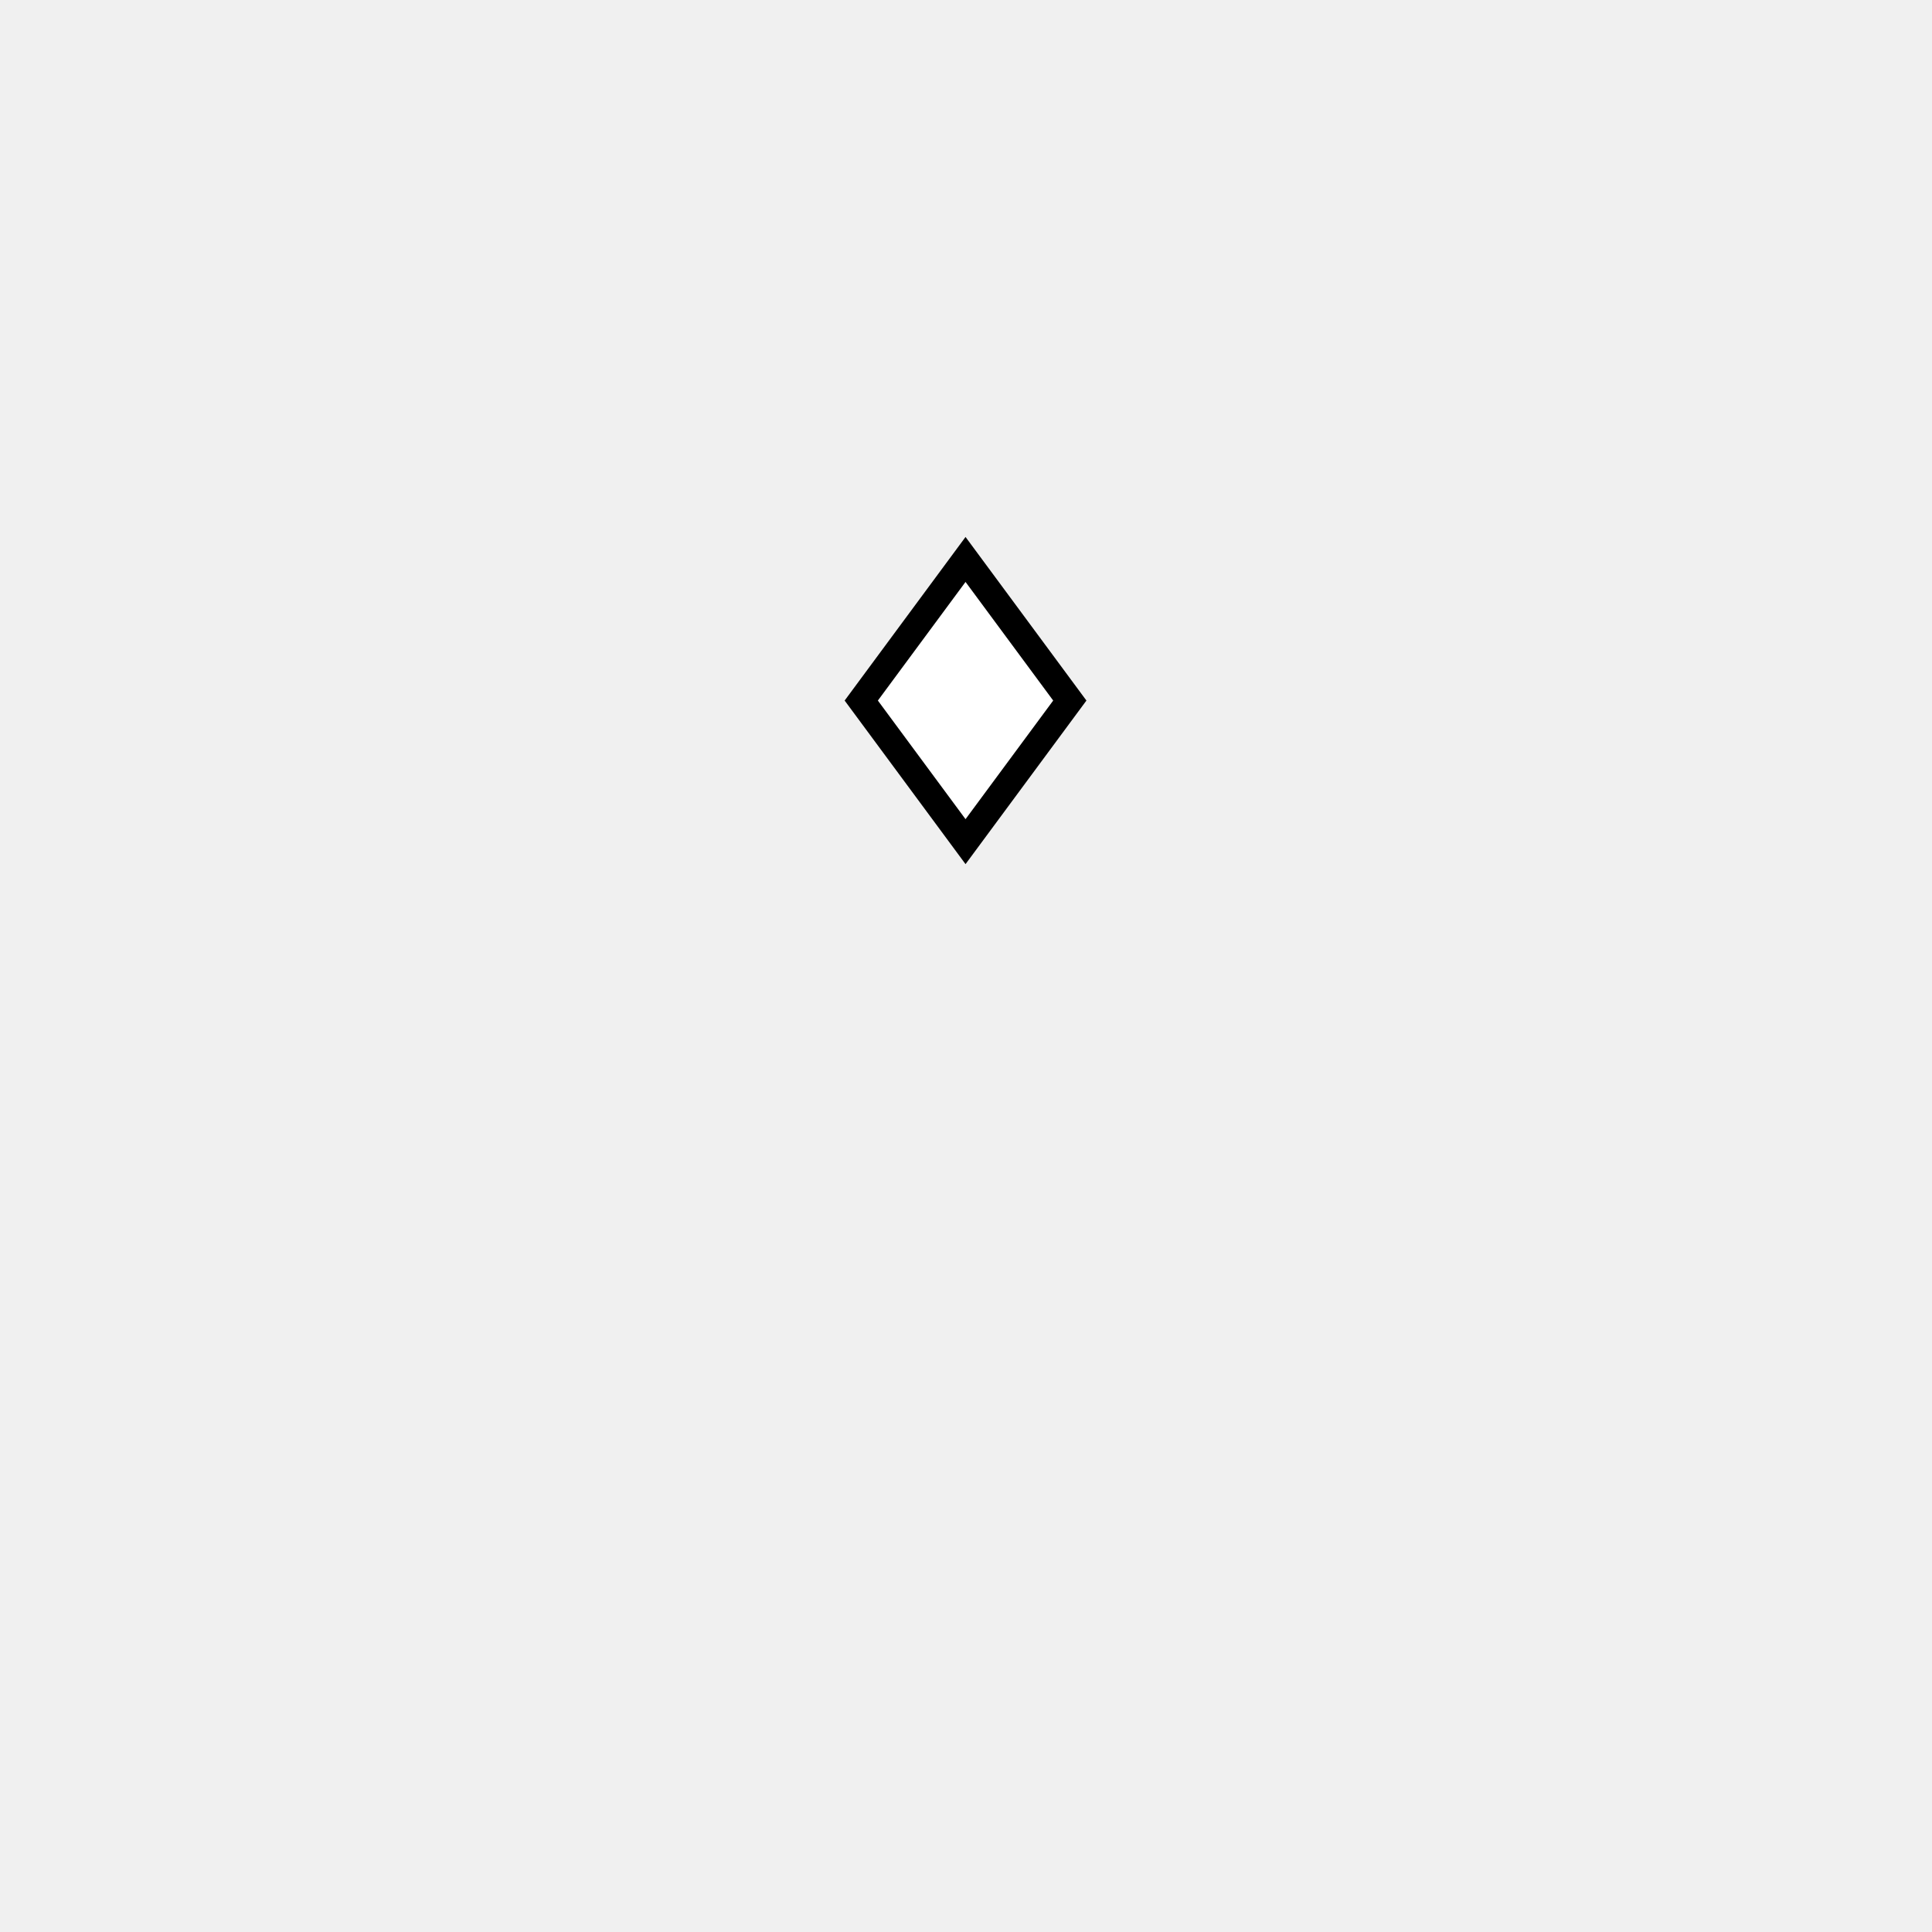
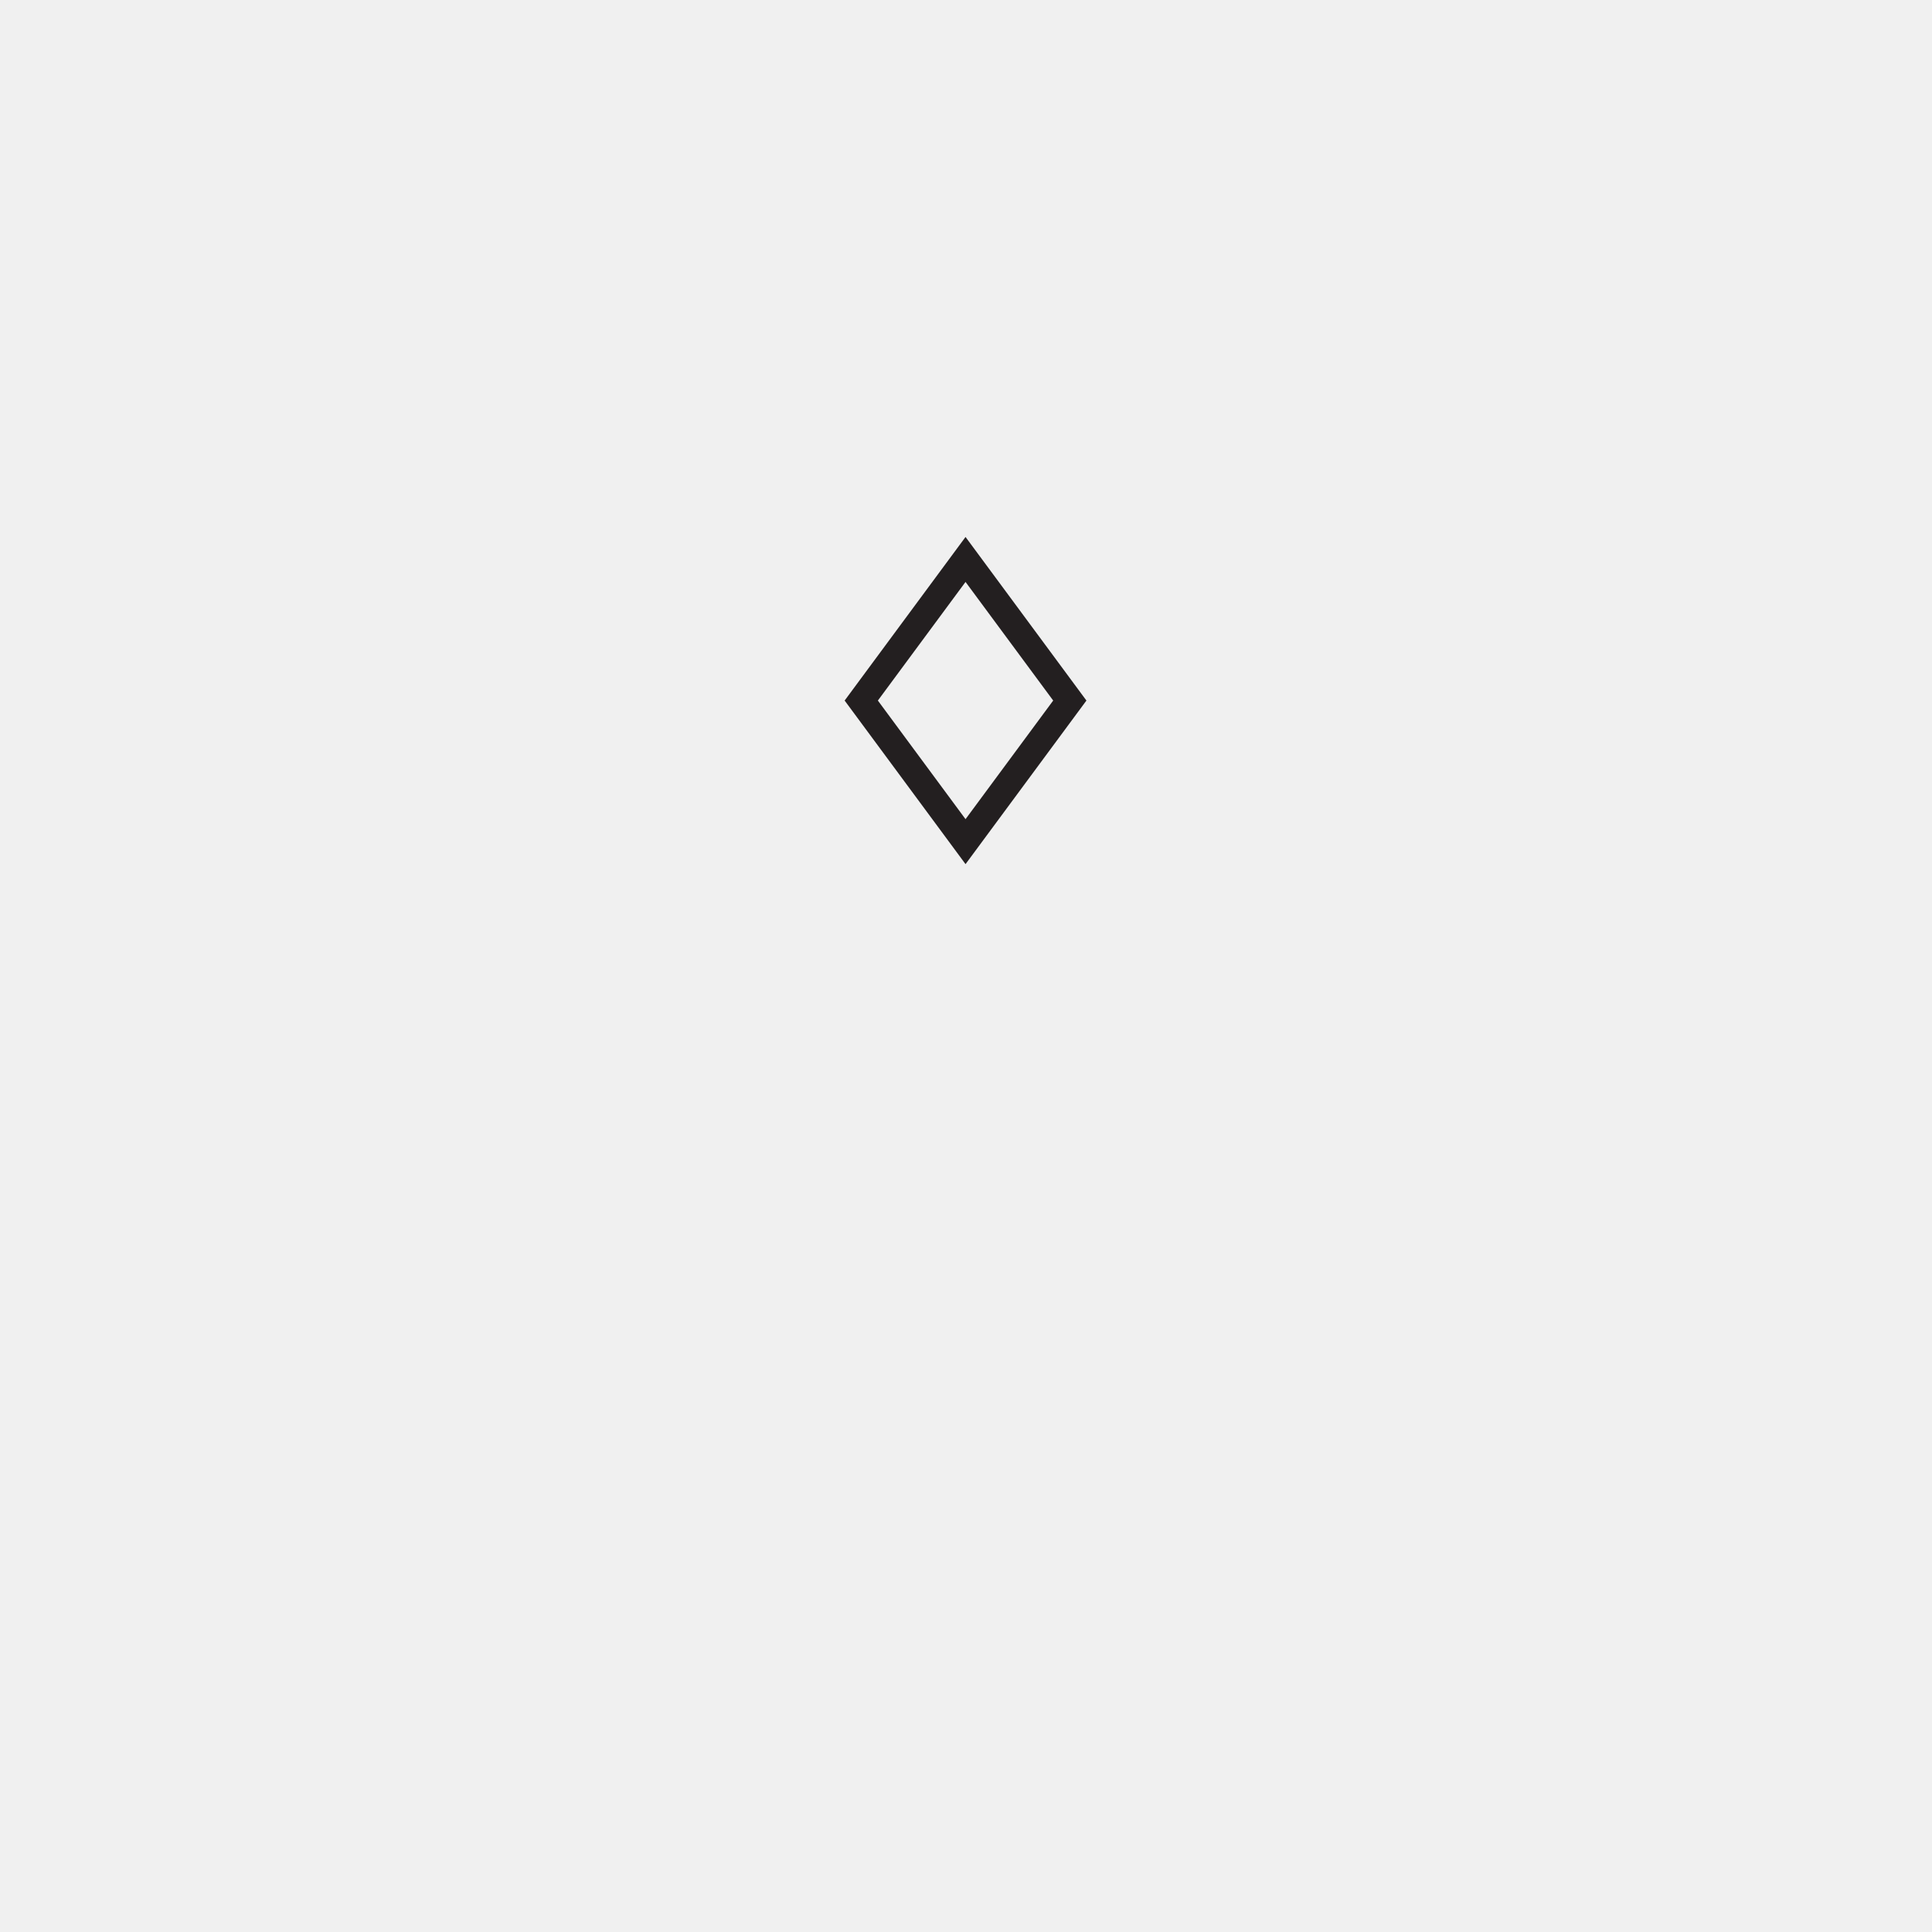
<svg xmlns="http://www.w3.org/2000/svg" version="1.0" width="32" height="32" id="svg2">
  <defs id="defs4">
    <clipPath clipPathUnits="userSpaceOnUse" id="clipPath6370">
      <g id="g6374" style="stroke-width:1" transform="translate(-93.6548,-588.3113)">
        <path d="M 51.032,72.594 H 246.283 V 821.565 H 51.032 Z" id="path6372" style="stroke-width:1" />
      </g>
    </clipPath>
    <clipPath clipPathUnits="userSpaceOnUse" id="clipPath6364">
      <g id="g6368" style="stroke-width:1" transform="translate(-96.2227,-584.4943)">
        <path d="M 51.032,72.594 H 246.283 V 821.565 H 51.032 Z" id="path6366" style="stroke-width:1" />
      </g>
    </clipPath>
    <clipPath clipPathUnits="userSpaceOnUse" id="clipPath6358">
      <g id="g6362" style="stroke-width:1" transform="translate(-91.6937,-584.4943)">
        <path d="M 51.032,72.594 H 246.283 V 821.565 H 51.032 Z" id="path6360" style="stroke-width:1" />
      </g>
    </clipPath>
    <clipPath clipPathUnits="userSpaceOnUse" id="clipPath6352">
      <g id="g6356" style="stroke-width:1" transform="translate(-94.7417,-584.4943)">
        <path d="M 51.032,72.594 H 246.283 V 821.565 H 51.032 Z" id="path6354" style="stroke-width:1" />
      </g>
    </clipPath>
    <clipPath clipPathUnits="userSpaceOnUse" id="clipPath5746">
      <g id="g5750" style="stroke-width:1" transform="translate(-67.7117,-613.0233)">
        <path d="M 51.032,72.594 H 246.283 V 821.565 H 51.032 Z" id="path5748" style="stroke-width:1" />
      </g>
    </clipPath>
    <clipPath clipPathUnits="userSpaceOnUse" id="clipPath5740">
      <g id="g5744" style="stroke-width:1" transform="translate(-63.6308,-613.0233)">
        <path d="M 51.032,72.594 H 246.283 V 821.565 H 51.032 Z" id="path5742" style="stroke-width:1" />
      </g>
    </clipPath>
    <clipPath clipPathUnits="userSpaceOnUse" id="clipPath5734">
      <g id="g5738" style="stroke-width:1" transform="translate(-66.2737,-613.0233)">
        <path d="M 51.032,72.594 H 246.283 V 821.565 H 51.032 Z" id="path5736" style="stroke-width:1" />
      </g>
    </clipPath>
    <clipPath clipPathUnits="userSpaceOnUse" id="clipPath5728">
      <g id="g5732" style="stroke-width:1" transform="translate(-64.4847,-612.9863)">
        <path d="M 51.032,72.594 H 246.283 V 821.565 H 51.032 Z" id="path5730" style="stroke-width:1" />
      </g>
    </clipPath>
    <clipPath clipPathUnits="userSpaceOnUse" id="clipPath5746-3">
      <g id="g5750-6" style="stroke-width:1" transform="translate(-67.7117,-613.0233)">
        <path d="M 51.032,72.594 H 246.283 V 821.565 H 51.032 Z" id="path5748-7" style="stroke-width:1" />
      </g>
    </clipPath>
    <clipPath clipPathUnits="userSpaceOnUse" id="clipPath5740-5">
      <g id="g5744-3" style="stroke-width:1" transform="translate(-63.6308,-613.0233)">
        <path d="M 51.032,72.594 H 246.283 V 821.565 H 51.032 Z" id="path5742-5" style="stroke-width:1" />
      </g>
    </clipPath>
    <clipPath clipPathUnits="userSpaceOnUse" id="clipPath5734-6">
      <g id="g5738-2" style="stroke-width:1" transform="translate(-66.2737,-613.0233)">
        <path d="M 51.032,72.594 H 246.283 V 821.565 H 51.032 Z" id="path5736-9" style="stroke-width:1" />
      </g>
    </clipPath>
    <clipPath clipPathUnits="userSpaceOnUse" id="clipPath5728-1">
      <g id="g5732-2" style="stroke-width:1" transform="translate(-64.4847,-612.9863)">
        <path d="M 51.032,72.594 H 246.283 V 821.565 H 51.032 Z" id="path5730-7" style="stroke-width:1" />
      </g>
    </clipPath>
    <clipPath clipPathUnits="userSpaceOnUse" id="clipPath5722">
      <g id="g5726" style="stroke-width:1" transform="translate(-96.0907,-612.8593)">
        <path d="M 51.032,72.594 H 246.283 V 821.565 H 51.032 Z" id="path5724" style="stroke-width:1" />
      </g>
    </clipPath>
    <clipPath clipPathUnits="userSpaceOnUse" id="clipPath5716">
      <g id="g5720" style="stroke-width:1" transform="translate(-91.9787,-612.8593)">
        <path d="M 51.032,72.594 H 246.283 V 821.565 H 51.032 Z" id="path5718" style="stroke-width:1" />
      </g>
    </clipPath>
    <clipPath clipPathUnits="userSpaceOnUse" id="clipPath5710">
      <g id="g5714" style="stroke-width:1" transform="translate(-92.5988,-612.9063)">
        <path d="M 51.032,72.594 H 246.283 V 821.565 H 51.032 Z" id="path5712" style="stroke-width:1" />
      </g>
    </clipPath>
    <clipPath clipPathUnits="userSpaceOnUse" id="clipPath5704">
      <g id="g5708" style="stroke-width:1" transform="translate(-94.6147,-612.8593)">
        <path d="M 51.032,72.594 H 246.283 V 821.565 H 51.032 Z" id="path5706" style="stroke-width:1" />
      </g>
    </clipPath>
    <clipPath clipPathUnits="userSpaceOnUse" id="clipPath6346">
      <g id="g6350" style="stroke-width:1" transform="translate(-66.3667,-584.6563)">
        <path d="M 51.032,72.594 H 246.283 V 821.565 H 51.032 Z" id="path6348" style="stroke-width:1" />
      </g>
    </clipPath>
    <clipPath clipPathUnits="userSpaceOnUse" id="clipPath6340">
      <g id="g6344" style="stroke-width:1" transform="translate(-67.8457,-584.6563)">
        <path d="M 51.032,72.594 H 246.283 V 821.565 H 51.032 Z" id="path6342" style="stroke-width:1" />
      </g>
    </clipPath>
    <clipPath clipPathUnits="userSpaceOnUse" id="clipPath6334">
      <g id="g6338" style="stroke-width:1" transform="translate(-63.3037,-584.6563)">
        <path d="M 51.032,72.594 H 246.283 V 821.565 H 51.032 Z" id="path6336" style="stroke-width:1" />
      </g>
    </clipPath>
    <clipPath clipPathUnits="userSpaceOnUse" id="clipPath6328">
      <g id="g6332" style="stroke-width:1" transform="translate(-64.4707,-584.6253)">
        <path d="M 51.032,72.594 H 246.283 V 821.565 H 51.032 Z" id="path6330" style="stroke-width:1" />
      </g>
    </clipPath>
    <clipPath clipPathUnits="userSpaceOnUse" id="clipPath6370-0">
      <g id="g6374-9" style="stroke-width:1" transform="translate(-93.6548,-588.3113)">
        <path d="M 51.032,72.594 H 246.283 V 821.565 H 51.032 Z" id="path6372-3" style="stroke-width:1" />
      </g>
    </clipPath>
    <clipPath clipPathUnits="userSpaceOnUse" id="clipPath6364-6">
      <g id="g6368-0" style="stroke-width:1" transform="translate(-96.2227,-584.4943)">
        <path d="M 51.032,72.594 H 246.283 V 821.565 H 51.032 Z" id="path6366-6" style="stroke-width:1" />
      </g>
    </clipPath>
    <clipPath clipPathUnits="userSpaceOnUse" id="clipPath6358-2">
      <g id="g6362-6" style="stroke-width:1" transform="translate(-91.6937,-584.4943)">
        <path d="M 51.032,72.594 H 246.283 V 821.565 H 51.032 Z" id="path6360-1" style="stroke-width:1" />
      </g>
    </clipPath>
    <clipPath clipPathUnits="userSpaceOnUse" id="clipPath6352-8">
      <g id="g6356-7" style="stroke-width:1" transform="translate(-94.7417,-584.4943)">
        <path d="M 51.032,72.594 H 246.283 V 821.565 H 51.032 Z" id="path6354-9" style="stroke-width:1" />
      </g>
    </clipPath>
    <clipPath clipPathUnits="userSpaceOnUse" id="clipPath6322">
      <g id="g6326" style="stroke-width:1" transform="translate(-67.7657,-557.0023)">
        <path d="M 51.032,72.594 H 246.283 V 821.565 H 51.032 Z" id="path6324" style="stroke-width:1" />
      </g>
    </clipPath>
    <clipPath clipPathUnits="userSpaceOnUse" id="clipPath6316">
      <g id="g6320" style="stroke-width:1" transform="translate(-63.7807,-557.0023)">
        <path d="M 51.032,72.594 H 246.283 V 821.565 H 51.032 Z" id="path6318" style="stroke-width:1" />
      </g>
    </clipPath>
    <clipPath clipPathUnits="userSpaceOnUse" id="clipPath6310">
      <g id="g6314" style="stroke-width:1" transform="translate(-66.2267,-557.0023)">
        <path d="M 51.032,72.594 H 246.283 V 821.565 H 51.032 Z" id="path6312" style="stroke-width:1" />
      </g>
    </clipPath>
    <clipPath clipPathUnits="userSpaceOnUse" id="clipPath6304">
      <g id="g6308" style="stroke-width:1" transform="translate(-69.3277,-557.0063)">
        <path d="M 51.032,72.594 H 246.283 V 821.565 H 51.032 Z" id="path6306" style="stroke-width:1" />
      </g>
    </clipPath>
    <clipPath clipPathUnits="userSpaceOnUse" id="clipPath6298">
      <g id="g6302" style="stroke-width:1" transform="translate(-69.0658,-557.2443)">
        <path d="M 51.032,72.594 H 246.283 V 821.565 H 51.032 Z" id="path6300" style="stroke-width:1" />
      </g>
    </clipPath>
    <clipPath clipPathUnits="userSpaceOnUse" id="clipPath5698">
      <g id="g5702" style="stroke-width:1" transform="translate(-96.1608,-560.8193)">
        <path d="M 51.032,72.594 H 246.283 V 821.565 H 51.032 Z" id="path5700" style="stroke-width:1" />
      </g>
    </clipPath>
    <clipPath clipPathUnits="userSpaceOnUse" id="clipPath5692">
      <g id="g5696" style="stroke-width:1" transform="translate(-95.7238,-556.9193)">
        <path d="M 51.032,72.594 H 246.283 V 821.565 H 51.032 Z" id="path5694" style="stroke-width:1" />
      </g>
    </clipPath>
    <clipPath clipPathUnits="userSpaceOnUse" id="clipPath5686">
      <g id="g5690" style="stroke-width:1" transform="translate(-91.7388,-556.9193)">
        <path d="M 51.032,72.594 H 246.283 V 821.565 H 51.032 Z" id="path5688" style="stroke-width:1" />
      </g>
    </clipPath>
    <clipPath clipPathUnits="userSpaceOnUse" id="clipPath5680">
      <g id="g5684" style="stroke-width:1" transform="translate(-94.1848,-556.9193)">
        <path d="M 51.032,72.594 H 246.283 V 821.565 H 51.032 Z" id="path5682" style="stroke-width:1" />
      </g>
    </clipPath>
    <clipPath clipPathUnits="userSpaceOnUse" id="clipPath5674">
      <g id="g5678" style="stroke-width:1" transform="translate(-97.2858,-556.9233)">
        <path d="M 51.032,72.594 H 246.283 V 821.565 H 51.032 Z" id="path5676" style="stroke-width:1" />
      </g>
    </clipPath>
    <clipPath clipPathUnits="userSpaceOnUse" id="clipPath5668">
      <g id="g5672" style="stroke-width:1" transform="translate(-97.0247,-557.1624)">
        <path d="M 51.032,72.594 H 246.283 V 821.565 H 51.032 Z" id="path5670" style="stroke-width:1" />
      </g>
    </clipPath>
    <clipPath clipPathUnits="userSpaceOnUse" id="clipPath6262">
      <g id="g6266" style="stroke-width:1" transform="translate(-63.1497,-526.1773)">
        <path d="M 51.032,72.594 H 246.283 V 821.565 H 51.032 Z" id="path6264" style="stroke-width:1" />
      </g>
    </clipPath>
    <clipPath clipPathUnits="userSpaceOnUse" id="clipPath6256">
      <g id="g6260" style="stroke-width:1" transform="translate(-66.1958,-526.1353)">
        <path d="M 51.032,72.594 H 246.283 V 821.565 H 51.032 Z" id="path6258" style="stroke-width:1" />
      </g>
    </clipPath>
    <clipPath clipPathUnits="userSpaceOnUse" id="clipPath6250">
      <g id="g6254" style="stroke-width:1" transform="translate(-62.1647,-526.1353)">
        <path d="M 51.032,72.594 H 246.283 V 821.565 H 51.032 Z" id="path6252" style="stroke-width:1" />
      </g>
    </clipPath>
    <clipPath clipPathUnits="userSpaceOnUse" id="clipPath6244">
      <g id="g6248" style="stroke-width:1" transform="translate(-64.8078,-526.1353)">
        <path d="M 51.032,72.594 H 246.283 V 821.565 H 51.032 Z" id="path6246" style="stroke-width:1" />
      </g>
    </clipPath>
    <clipPath clipPathUnits="userSpaceOnUse" id="clipPath5632">
      <g id="g5636" style="stroke-width:1" transform="translate(-78.8098,-526.1773)">
        <path d="M 51.032,72.594 H 246.283 V 821.565 H 51.032 Z" id="path5634" style="stroke-width:1" />
      </g>
    </clipPath>
    <clipPath clipPathUnits="userSpaceOnUse" id="clipPath5626">
      <g id="g5630" style="stroke-width:1" transform="translate(-81.8557,-526.1353)">
        <path d="M 51.032,72.594 H 246.283 V 821.565 H 51.032 Z" id="path5628" style="stroke-width:1" />
      </g>
    </clipPath>
    <clipPath clipPathUnits="userSpaceOnUse" id="clipPath5620">
      <g id="g5624" style="stroke-width:1" transform="translate(-77.8248,-526.1353)">
        <path d="M 51.032,72.594 H 246.283 V 821.565 H 51.032 Z" id="path5622" style="stroke-width:1" />
      </g>
    </clipPath>
    <clipPath clipPathUnits="userSpaceOnUse" id="clipPath5614">
      <g id="g5618" style="stroke-width:1" transform="translate(-80.4668,-526.1353)">
        <path d="M 51.032,72.594 H 246.283 V 821.565 H 51.032 Z" id="path5616" style="stroke-width:1" />
      </g>
    </clipPath>
    <clipPath clipPathUnits="userSpaceOnUse" id="clipPath5608">
      <g id="g5612" style="stroke-width:1" transform="translate(-83.4128,-534.4143)">
        <path d="M 51.032,72.594 H 246.283 V 821.565 H 51.032 Z" id="path5610" style="stroke-width:1" />
      </g>
    </clipPath>
    <clipPath clipPathUnits="userSpaceOnUse" id="clipPath6292">
      <g id="g6296" style="stroke-width:1" transform="translate(-97.2428,-526.1393)">
        <path d="M 51.032,72.594 H 246.283 V 821.565 H 51.032 Z" id="path6294" style="stroke-width:1" />
      </g>
    </clipPath>
    <clipPath clipPathUnits="userSpaceOnUse" id="clipPath6286">
      <g id="g6290" style="stroke-width:1" transform="translate(-93.1237,-526.1393)">
        <path d="M 51.032,72.594 H 246.283 V 821.565 H 51.032 Z" id="path6288" style="stroke-width:1" />
      </g>
    </clipPath>
    <clipPath clipPathUnits="userSpaceOnUse" id="clipPath6280">
      <g id="g6284" style="stroke-width:1" transform="translate(-95.7677,-526.1364)">
        <path d="M 51.032,72.594 H 246.283 V 821.565 H 51.032 Z" id="path6282" style="stroke-width:1" />
      </g>
    </clipPath>
    <clipPath clipPathUnits="userSpaceOnUse" id="clipPath6274">
      <g id="g6278" style="stroke-width:1" transform="translate(-94.0858,-526.1393)">
        <path d="M 51.032,72.594 H 246.283 V 821.565 H 51.032 Z" id="path6276" style="stroke-width:1" />
      </g>
    </clipPath>
    <clipPath clipPathUnits="userSpaceOnUse" id="clipPath6268">
      <g id="g6272" style="stroke-width:1" transform="translate(-94.0858,-526.1393)">
        <path d="M 51.032,72.594 H 246.283 V 821.565 H 51.032 Z" id="path6270" style="stroke-width:1" />
      </g>
    </clipPath>
    <clipPath clipPathUnits="userSpaceOnUse" id="clipPath6238">
      <g id="g6242" style="stroke-width:1" transform="translate(-80.3508,-499.5693)">
        <path d="M 51.032,72.594 H 246.283 V 821.565 H 51.032 Z" id="path6240" style="stroke-width:1" />
      </g>
    </clipPath>
    <clipPath clipPathUnits="userSpaceOnUse" id="clipPath6232">
      <g id="g6236" style="stroke-width:1" transform="translate(-83.6057,-507.2163)">
        <path d="M 51.032,72.594 H 246.283 V 821.565 H 51.032 Z" id="path6234" style="stroke-width:1" />
      </g>
    </clipPath>
    <clipPath clipPathUnits="userSpaceOnUse" id="clipPath6226">
      <g id="g6230" style="stroke-width:1" transform="translate(-81.9297,-499.5703)">
        <path d="M 51.032,72.594 H 246.283 V 821.565 H 51.032 Z" id="path6228" style="stroke-width:1" />
      </g>
    </clipPath>
    <clipPath clipPathUnits="userSpaceOnUse" id="clipPath6220">
      <g id="g6224" style="stroke-width:1" transform="translate(-79.1317,-499.5703)">
        <path d="M 51.032,72.594 H 246.283 V 821.565 H 51.032 Z" id="path6222" style="stroke-width:1" />
      </g>
    </clipPath>
    <clipPath clipPathUnits="userSpaceOnUse" id="clipPath6190">
      <g id="g6194" style="stroke-width:1" transform="translate(-67.1807,-471.1583)">
        <path d="M 51.032,72.594 H 246.283 V 821.565 H 51.032 Z" id="path6192" style="stroke-width:1" />
      </g>
    </clipPath>
    <clipPath clipPathUnits="userSpaceOnUse" id="clipPath6184">
      <g id="g6188" style="stroke-width:1" transform="translate(-61.9137,-471.1583)">
        <path d="M 51.032,72.594 H 246.283 V 821.565 H 51.032 Z" id="path6186" style="stroke-width:1" />
      </g>
    </clipPath>
    <clipPath clipPathUnits="userSpaceOnUse" id="clipPath6178">
      <g id="g6182" style="stroke-width:1" transform="translate(-63.2988,-471.0943)">
        <path d="M 51.032,72.594 H 246.283 V 821.565 H 51.032 Z" id="path6180" style="stroke-width:1" />
      </g>
    </clipPath>
    <clipPath clipPathUnits="userSpaceOnUse" id="clipPath6172">
      <g id="g6176" style="stroke-width:1" transform="translate(-64.2437,-474.0123)">
        <path d="M 51.032,72.594 H 246.283 V 821.565 H 51.032 Z" id="path6174" style="stroke-width:1" />
      </g>
    </clipPath>
    <clipPath clipPathUnits="userSpaceOnUse" id="clipPath6166">
      <g id="g6170" style="stroke-width:1" transform="translate(-65.4877,-471.1583)">
        <path d="M 51.032,72.594 H 246.283 V 821.565 H 51.032 Z" id="path6168" style="stroke-width:1" />
      </g>
    </clipPath>
    <clipPath clipPathUnits="userSpaceOnUse" id="clipPath5572">
      <g id="g5576" style="stroke-width:1" transform="translate(-95.3398,-471.0613)">
        <path d="M 51.032,72.594 H 246.283 V 821.565 H 51.032 Z" id="path5574" style="stroke-width:1" />
      </g>
    </clipPath>
    <clipPath clipPathUnits="userSpaceOnUse" id="clipPath5566">
      <g id="g5570" style="stroke-width:1" transform="translate(-90.0737,-471.0613)">
        <path d="M 51.032,72.594 H 246.283 V 821.565 H 51.032 Z" id="path5568" style="stroke-width:1" />
      </g>
    </clipPath>
    <clipPath clipPathUnits="userSpaceOnUse" id="clipPath5560">
      <g id="g5564" style="stroke-width:1" transform="translate(-91.4587,-470.9973)">
        <path d="M 51.032,72.594 H 246.283 V 821.565 H 51.032 Z" id="path5562" style="stroke-width:1" />
      </g>
    </clipPath>
    <clipPath clipPathUnits="userSpaceOnUse" id="clipPath5554">
      <g id="g5558" style="stroke-width:1" transform="translate(-92.4037,-473.9153)">
        <path d="M 51.032,72.594 H 246.283 V 821.565 H 51.032 Z" id="path5556" style="stroke-width:1" />
      </g>
    </clipPath>
    <clipPath clipPathUnits="userSpaceOnUse" id="clipPath5548">
      <g id="g5552" style="stroke-width:1" transform="translate(-93.6478,-471.0613)">
        <path d="M 51.032,72.594 H 246.283 V 821.565 H 51.032 Z" id="path5550" style="stroke-width:1" />
      </g>
    </clipPath>
    <clipPath clipPathUnits="userSpaceOnUse" id="clipPath5542">
      <g id="g5546" style="stroke-width:1" transform="translate(-92.5837,-473.9383)">
        <path d="M 51.032,72.594 H 246.283 V 821.565 H 51.032 Z" id="path5544" style="stroke-width:1" />
      </g>
    </clipPath>
    <clipPath clipPathUnits="userSpaceOnUse" id="clipPath6214">
      <g id="g6218" style="stroke-width:1" transform="translate(-80.4258,-442.6333)">
        <path d="M 51.032,72.594 H 246.283 V 821.565 H 51.032 Z" id="path6216" style="stroke-width:1" />
      </g>
    </clipPath>
    <clipPath clipPathUnits="userSpaceOnUse" id="clipPath6208">
      <g id="g6212" style="stroke-width:1" transform="translate(-81.8488,-442.9463)">
        <path d="M 51.032,72.594 H 246.283 V 821.565 H 51.032 Z" id="path6210" style="stroke-width:1" />
      </g>
    </clipPath>
    <clipPath clipPathUnits="userSpaceOnUse" id="clipPath6202">
      <g id="g6206" style="stroke-width:1" transform="translate(-80.3678,-442.7893)">
        <path d="M 51.032,72.594 H 246.283 V 821.565 H 51.032 Z" id="path6204" style="stroke-width:1" />
      </g>
    </clipPath>
    <clipPath clipPathUnits="userSpaceOnUse" id="clipPath6196">
      <g id="g6200" style="stroke-width:1" transform="translate(-76.4557,-442.7953)">
        <path d="M 51.032,72.594 H 246.283 V 821.565 H 51.032 Z" id="path6198" style="stroke-width:1" />
      </g>
    </clipPath>
    <clipPath clipPathUnits="userSpaceOnUse" id="clipPath6160">
      <g id="g6164" style="stroke-width:1" transform="translate(-68.0558,-414.4863)">
        <path d="M 51.032,72.594 H 246.283 V 821.565 H 51.032 Z" id="path6162" style="stroke-width:1" />
      </g>
    </clipPath>
    <clipPath clipPathUnits="userSpaceOnUse" id="clipPath6154">
      <g id="g6158" style="stroke-width:1" transform="translate(-62.7888,-414.4863)">
        <path d="M 51.032,72.594 H 246.283 V 821.565 H 51.032 Z" id="path6156" style="stroke-width:1" />
      </g>
    </clipPath>
    <clipPath clipPathUnits="userSpaceOnUse" id="clipPath6148">
      <g id="g6152" style="stroke-width:1" transform="translate(-64.1738,-414.4213)">
        <path d="M 51.032,72.594 H 246.283 V 821.565 H 51.032 Z" id="path6150" style="stroke-width:1" />
      </g>
    </clipPath>
    <clipPath clipPathUnits="userSpaceOnUse" id="clipPath6142">
      <g id="g6146" style="stroke-width:1" transform="translate(-65.1187,-417.3393)">
        <path d="M 51.032,72.594 H 246.283 V 821.565 H 51.032 Z" id="path6144" style="stroke-width:1" />
      </g>
    </clipPath>
    <clipPath clipPathUnits="userSpaceOnUse" id="clipPath6136">
      <g id="g6140" style="stroke-width:1" transform="translate(-66.3627,-414.4863)">
        <path d="M 51.032,72.594 H 246.283 V 821.565 H 51.032 Z" id="path6138" style="stroke-width:1" />
      </g>
    </clipPath>
    <clipPath clipPathUnits="userSpaceOnUse" id="clipPath6130">
      <g id="g6134" style="stroke-width:1" transform="translate(-65.9637,-418.9353)">
        <path d="M 51.032,72.594 H 246.283 V 821.565 H 51.032 Z" id="path6132" style="stroke-width:1" />
      </g>
    </clipPath>
    <clipPath clipPathUnits="userSpaceOnUse" id="clipPath5662">
      <g id="g5666" style="stroke-width:1" transform="translate(-92.7377,-418.0943)">
        <path d="M 51.032,72.594 H 246.283 V 821.565 H 51.032 Z" id="path5664" style="stroke-width:1" />
      </g>
    </clipPath>
    <clipPath clipPathUnits="userSpaceOnUse" id="clipPath5656">
      <g id="g5660" style="stroke-width:1" transform="translate(-95.3067,-414.2783)">
        <path d="M 51.032,72.594 H 246.283 V 821.565 H 51.032 Z" id="path5658" style="stroke-width:1" />
      </g>
    </clipPath>
    <clipPath clipPathUnits="userSpaceOnUse" id="clipPath5650">
      <g id="g5654" style="stroke-width:1" transform="translate(-90.7778,-414.2783)">
        <path d="M 51.032,72.594 H 246.283 V 821.565 H 51.032 Z" id="path5652" style="stroke-width:1" />
      </g>
    </clipPath>
    <clipPath clipPathUnits="userSpaceOnUse" id="clipPath5644">
      <g id="g5648" style="stroke-width:1" transform="translate(-93.8257,-414.2783)">
        <path d="M 51.032,72.594 H 246.283 V 821.565 H 51.032 Z" id="path5646" style="stroke-width:1" />
      </g>
    </clipPath>
    <clipPath clipPathUnits="userSpaceOnUse" id="clipPath5638">
      <g id="g5642" style="stroke-width:1" transform="translate(-94.7377,-418.3203)">
        <path d="M 51.032,72.594 H 246.283 V 821.565 H 51.032 Z" id="path5640" style="stroke-width:1" />
      </g>
    </clipPath>
    <clipPath clipPathUnits="userSpaceOnUse" id="clipPath36415">
      <g id="g36419" transform="translate(-367.4686,-817.9697)">
        <path d="m 261.788,297.852 h 176.54 v 533.353 h -176.54 z" id="path36417" />
      </g>
    </clipPath>
    <clipPath clipPathUnits="userSpaceOnUse" id="clipPath36409">
      <g id="g36413" transform="translate(-367.6436,-818.6917)">
        <path d="m 261.788,297.852 h 176.54 v 533.353 h -176.54 z" id="path36411" />
      </g>
    </clipPath>
    <clipPath clipPathUnits="userSpaceOnUse" id="clipPath36403">
      <g id="g36407" transform="translate(-366.7636,-815.4047)">
        <path d="m 261.788,297.852 h 176.54 v 533.353 h -176.54 z" id="path36405" />
      </g>
    </clipPath>
    <clipPath clipPathUnits="userSpaceOnUse" id="clipPath36541">
      <g id="g36545" transform="translate(-411.4846,-769.6816)">
        <path d="m 261.788,297.852 h 176.54 v 533.353 h -176.54 z" id="path36543" />
      </g>
    </clipPath>
    <clipPath clipPathUnits="userSpaceOnUse" id="clipPath36535">
      <g id="g36539" transform="translate(-411.7326,-770.6776)">
        <path d="m 261.788,297.852 h 176.54 v 533.353 h -176.54 z" id="path36537" />
      </g>
    </clipPath>
    <clipPath clipPathUnits="userSpaceOnUse" id="clipPath36529">
      <g id="g36533" transform="translate(-410.0816,-764.3707)">
        <path d="m 261.788,297.852 h 176.54 v 533.353 h -176.54 z" id="path36531" />
      </g>
    </clipPath>
    <clipPath clipPathUnits="userSpaceOnUse" id="clipPath36523">
      <g id="g36527" transform="translate(-367.8046,-696.3137)">
        <path d="m 261.788,297.852 h 176.54 v 533.353 h -176.54 z" id="path36525" />
      </g>
    </clipPath>
    <clipPath clipPathUnits="userSpaceOnUse" id="clipPath36517">
      <g id="g36521" transform="translate(-367.2796,-694.2877)">
        <path d="m 261.788,297.852 h 176.54 v 533.353 h -176.54 z" id="path36519" />
      </g>
    </clipPath>
    <clipPath clipPathUnits="userSpaceOnUse" id="clipPath36511">
      <g id="g36515" transform="translate(-366.3716,-690.8926)">
        <path d="m 261.788,297.852 h 176.54 v 533.353 h -176.54 z" id="path36513" />
      </g>
    </clipPath>
    <clipPath clipPathUnits="userSpaceOnUse" id="clipPath36457">
      <g id="g36461" transform="translate(-319.4306,-769.9246)">
        <path d="m 261.788,297.852 h 176.54 v 533.353 h -176.54 z" id="path36459" />
      </g>
    </clipPath>
    <clipPath clipPathUnits="userSpaceOnUse" id="clipPath36451">
      <g id="g36455" transform="translate(-318.9066,-767.8997)">
        <path d="m 261.788,297.852 h 176.54 v 533.353 h -176.54 z" id="path36453" />
      </g>
    </clipPath>
    <clipPath clipPathUnits="userSpaceOnUse" id="clipPath36445">
      <g id="g36449" transform="translate(-318.7106,-767.3066)">
        <path d="m 261.788,297.852 h 176.54 v 533.353 h -176.54 z" id="path36447" />
      </g>
    </clipPath>
    <clipPath clipPathUnits="userSpaceOnUse" id="clipPath5974">
      <g id="g5978" style="stroke-width:1" transform="translate(-68.9648,-142.3143)">
        <path d="M 51.032,72.594 H 246.283 V 821.565 H 51.032 Z" id="path5976" style="stroke-width:1" />
      </g>
    </clipPath>
    <clipPath clipPathUnits="userSpaceOnUse" id="clipPath5968">
      <g id="g5972" style="stroke-width:1" transform="translate(-68.0807,-139.0113)">
        <path d="M 51.032,72.594 H 246.283 V 821.565 H 51.032 Z" id="path5970" style="stroke-width:1" />
      </g>
    </clipPath>
    <clipPath clipPathUnits="userSpaceOnUse" id="clipPath5962">
      <g id="g5966" style="stroke-width:1" transform="translate(-70.6917,-143.2843)">
        <path d="M 51.032,72.594 H 246.283 V 821.565 H 51.032 Z" id="path5964" style="stroke-width:1" />
      </g>
    </clipPath>
-     <clipPath clipPathUnits="userSpaceOnUse" id="clipPath5914">
-       <g id="g5918" style="stroke-width:1" transform="translate(-83.4408,-109.0603)">
-         <path d="M 51.032,72.594 H 246.283 V 821.565 H 51.032 Z" id="path5916" style="stroke-width:1" />
-       </g>
-     </clipPath>
    <clipPath clipPathUnits="userSpaceOnUse" id="clipPath1203">
      <g id="g1209">
        <g id="g1207" style="stroke-width:0.75" transform="matrix(1.280036,-0.3732084,-0.3732084,-1.280036,-50.09259,184.617)">
          <path d="M 51.032,72.594 H 246.283 V 821.565 H 51.032 Z" id="path1205" style="stroke-width:0.75" />
        </g>
      </g>
    </clipPath>
+     <clipPath clipPathUnits="userSpaceOnUse" id="clipPath41953">
+       <g id="g41959">
+         <g id="g41957" style="stroke-width:0.75" transform="matrix(1.280036,-0.3732084,-0.3732084,-1.280036,-50.09259,184.617)">
+           <path d="M 51.032,72.594 H 246.283 V 821.565 H 51.032 Z" id="path41955" style="stroke-width:0.75" />
+         </g>
+       </g>
+     </clipPath>
  </defs>
-   <g id="g948" transform="matrix(1.280036,-0.3732084,-0.3732084,-1.280036,16.01245,13.87507)" clip-path="url(#clipPath5914)">
-     <path d="M 0,0 -0.469,-1.636" style="fill:none;stroke:#231f20;stroke-width:0.283;stroke-linecap:butt;stroke-linejoin:miter;stroke-miterlimit:3.864;stroke-dasharray:none;stroke-opacity:1" id="path950" />
-   </g>
-   <rect style="fill:#ffffff;stroke:#000000;stroke-width:0.463;stroke-linecap:butt;stroke-linejoin:miter;stroke-dasharray:none;paint-order:normal" id="rect1194" width="2.906" height="2.906" x="4.787" y="19.215" transform="matrix(0.5943314,-0.8042202,0.5943314,0.8042202,0,0)" />
+   <path d="m 16.012,13.875 0.01,2.269" style="fill:none;stroke:#231f20;stroke-width:0.377;stroke-linecap:butt;stroke-linejoin:miter;stroke-miterlimit:3.864;stroke-dasharray:none;stroke-opacity:1" id="path950" clip-path="url(#clipPath41953)" />
+   <rect style="fill:none;stroke:#231f20;stroke-width:0.463;stroke-linecap:butt;stroke-linejoin:miter;stroke-dasharray:none;paint-order:normal;stroke-opacity:1" id="rect1194" width="2.906" height="2.906" x="4.787" y="19.215" transform="matrix(0.5943314,-0.8042202,0.5943314,0.8042202,0,0)" />
</svg>
